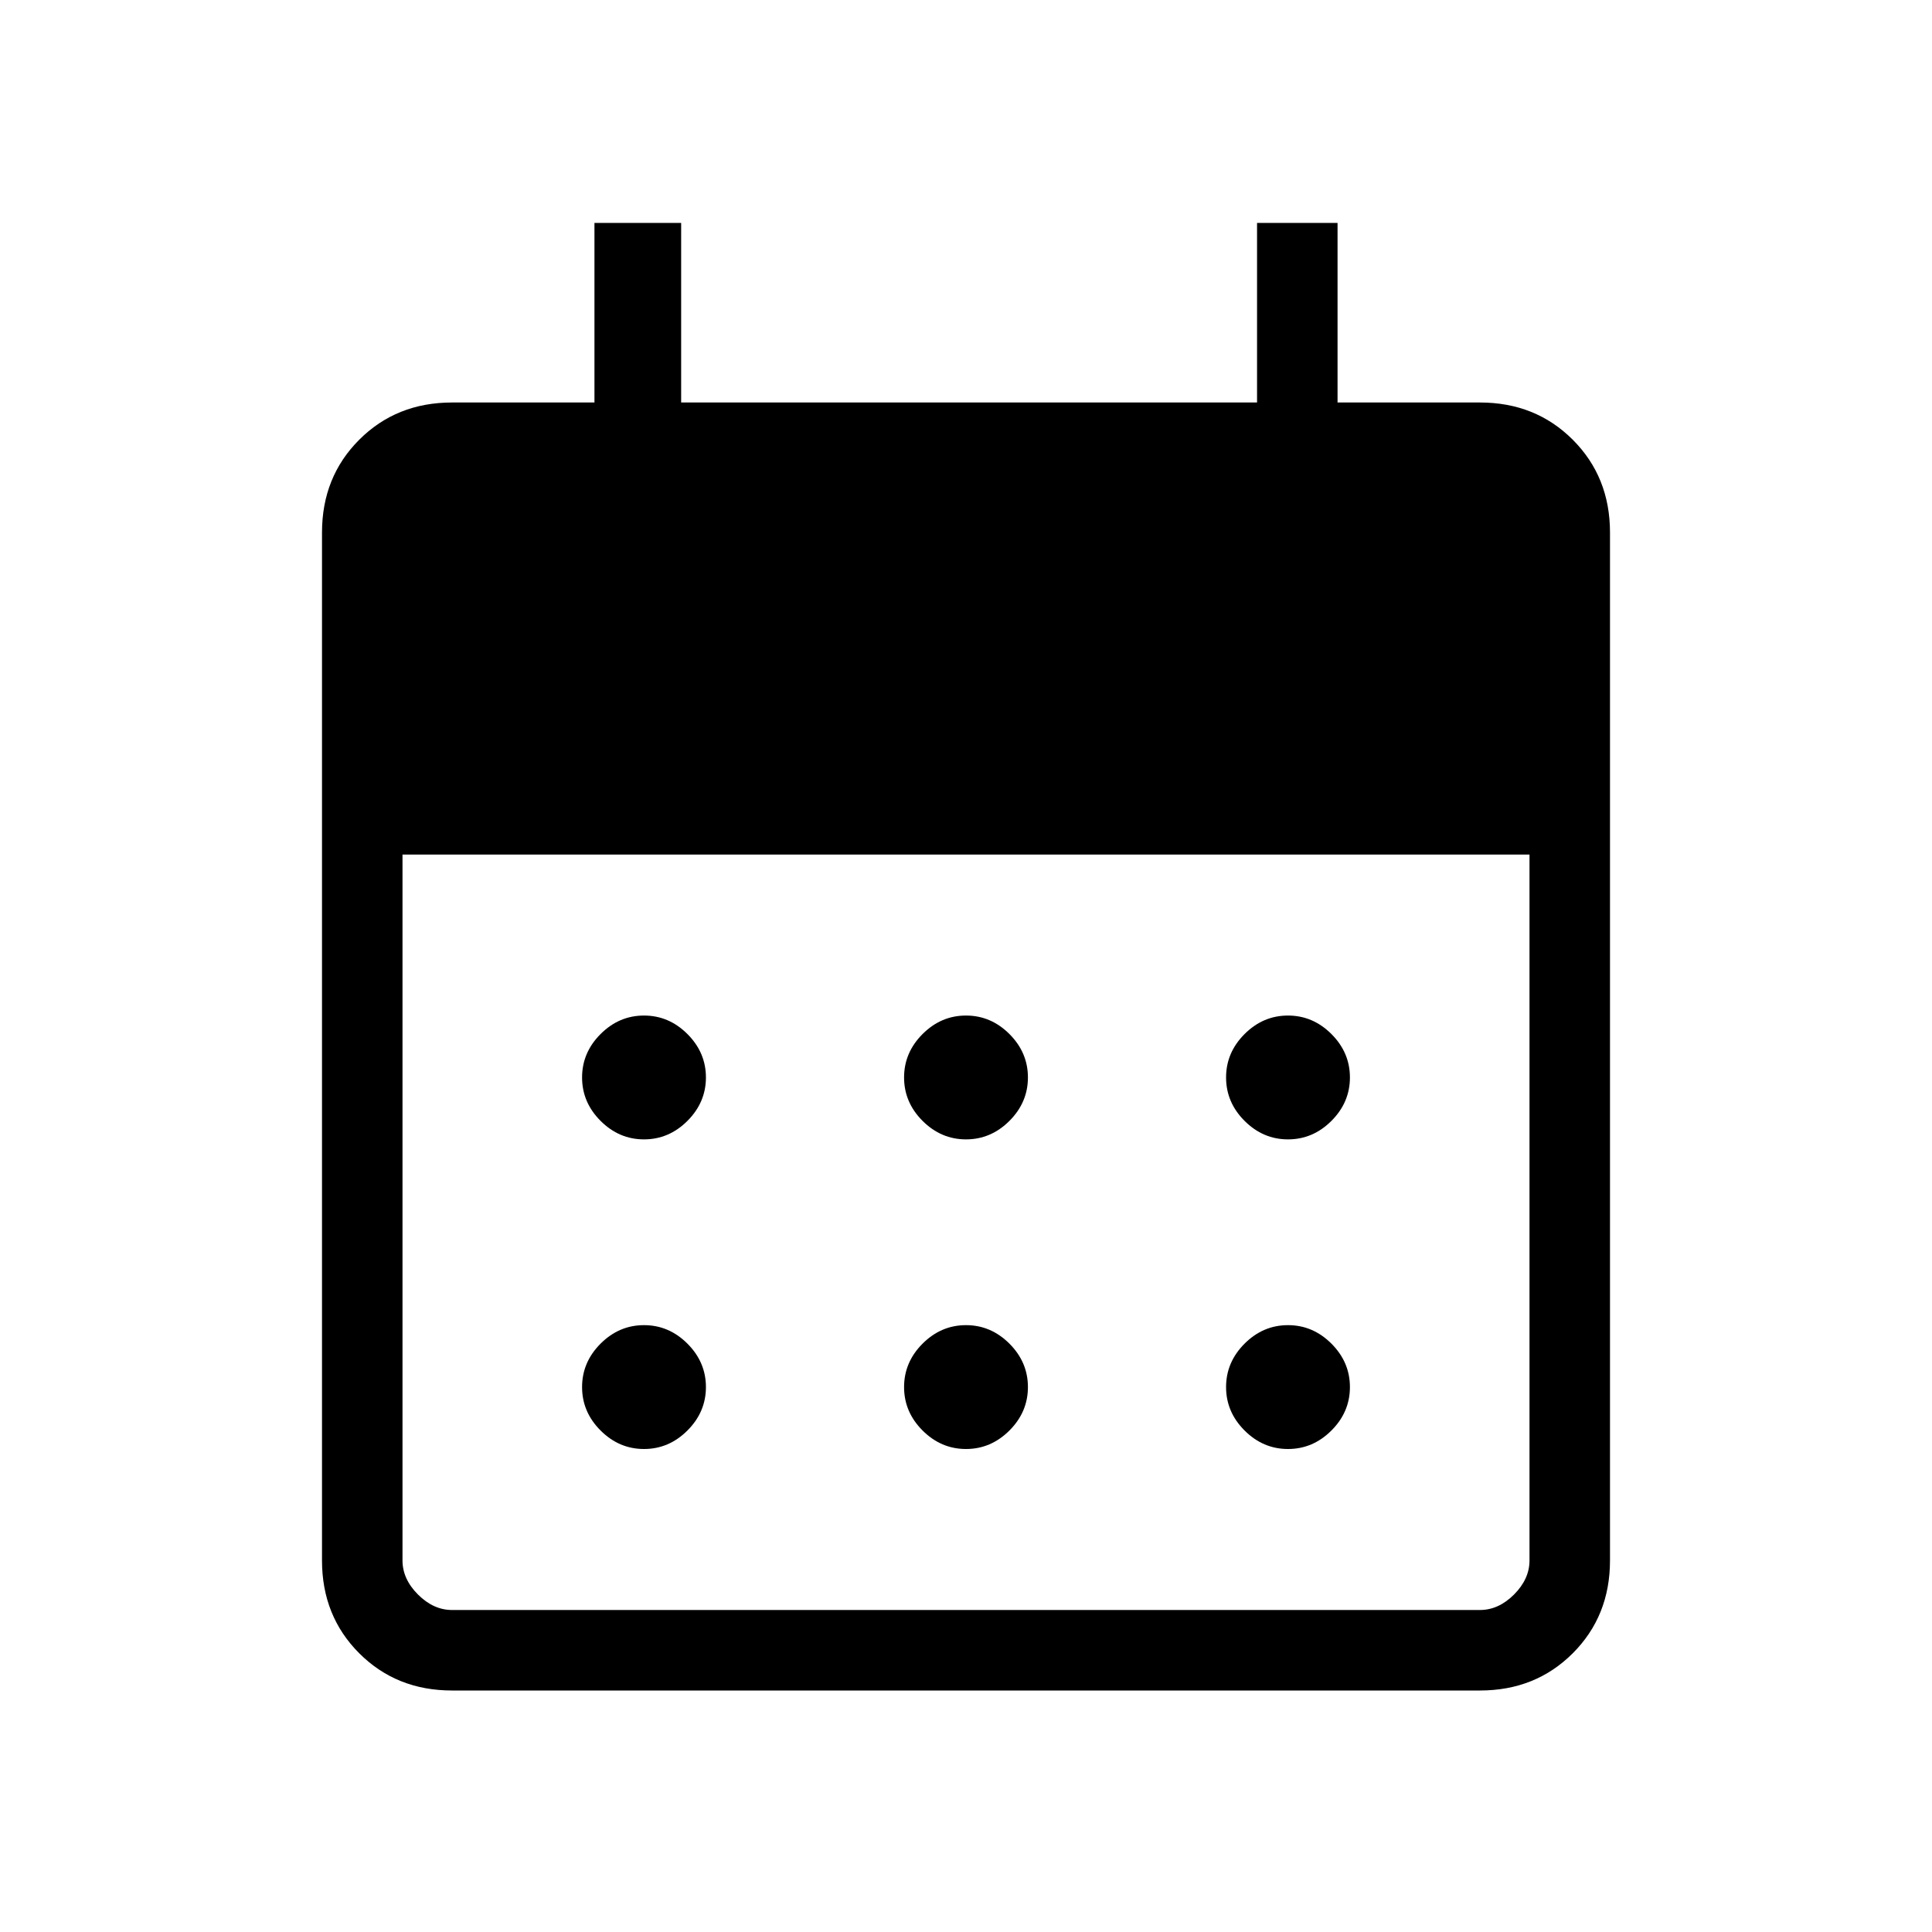
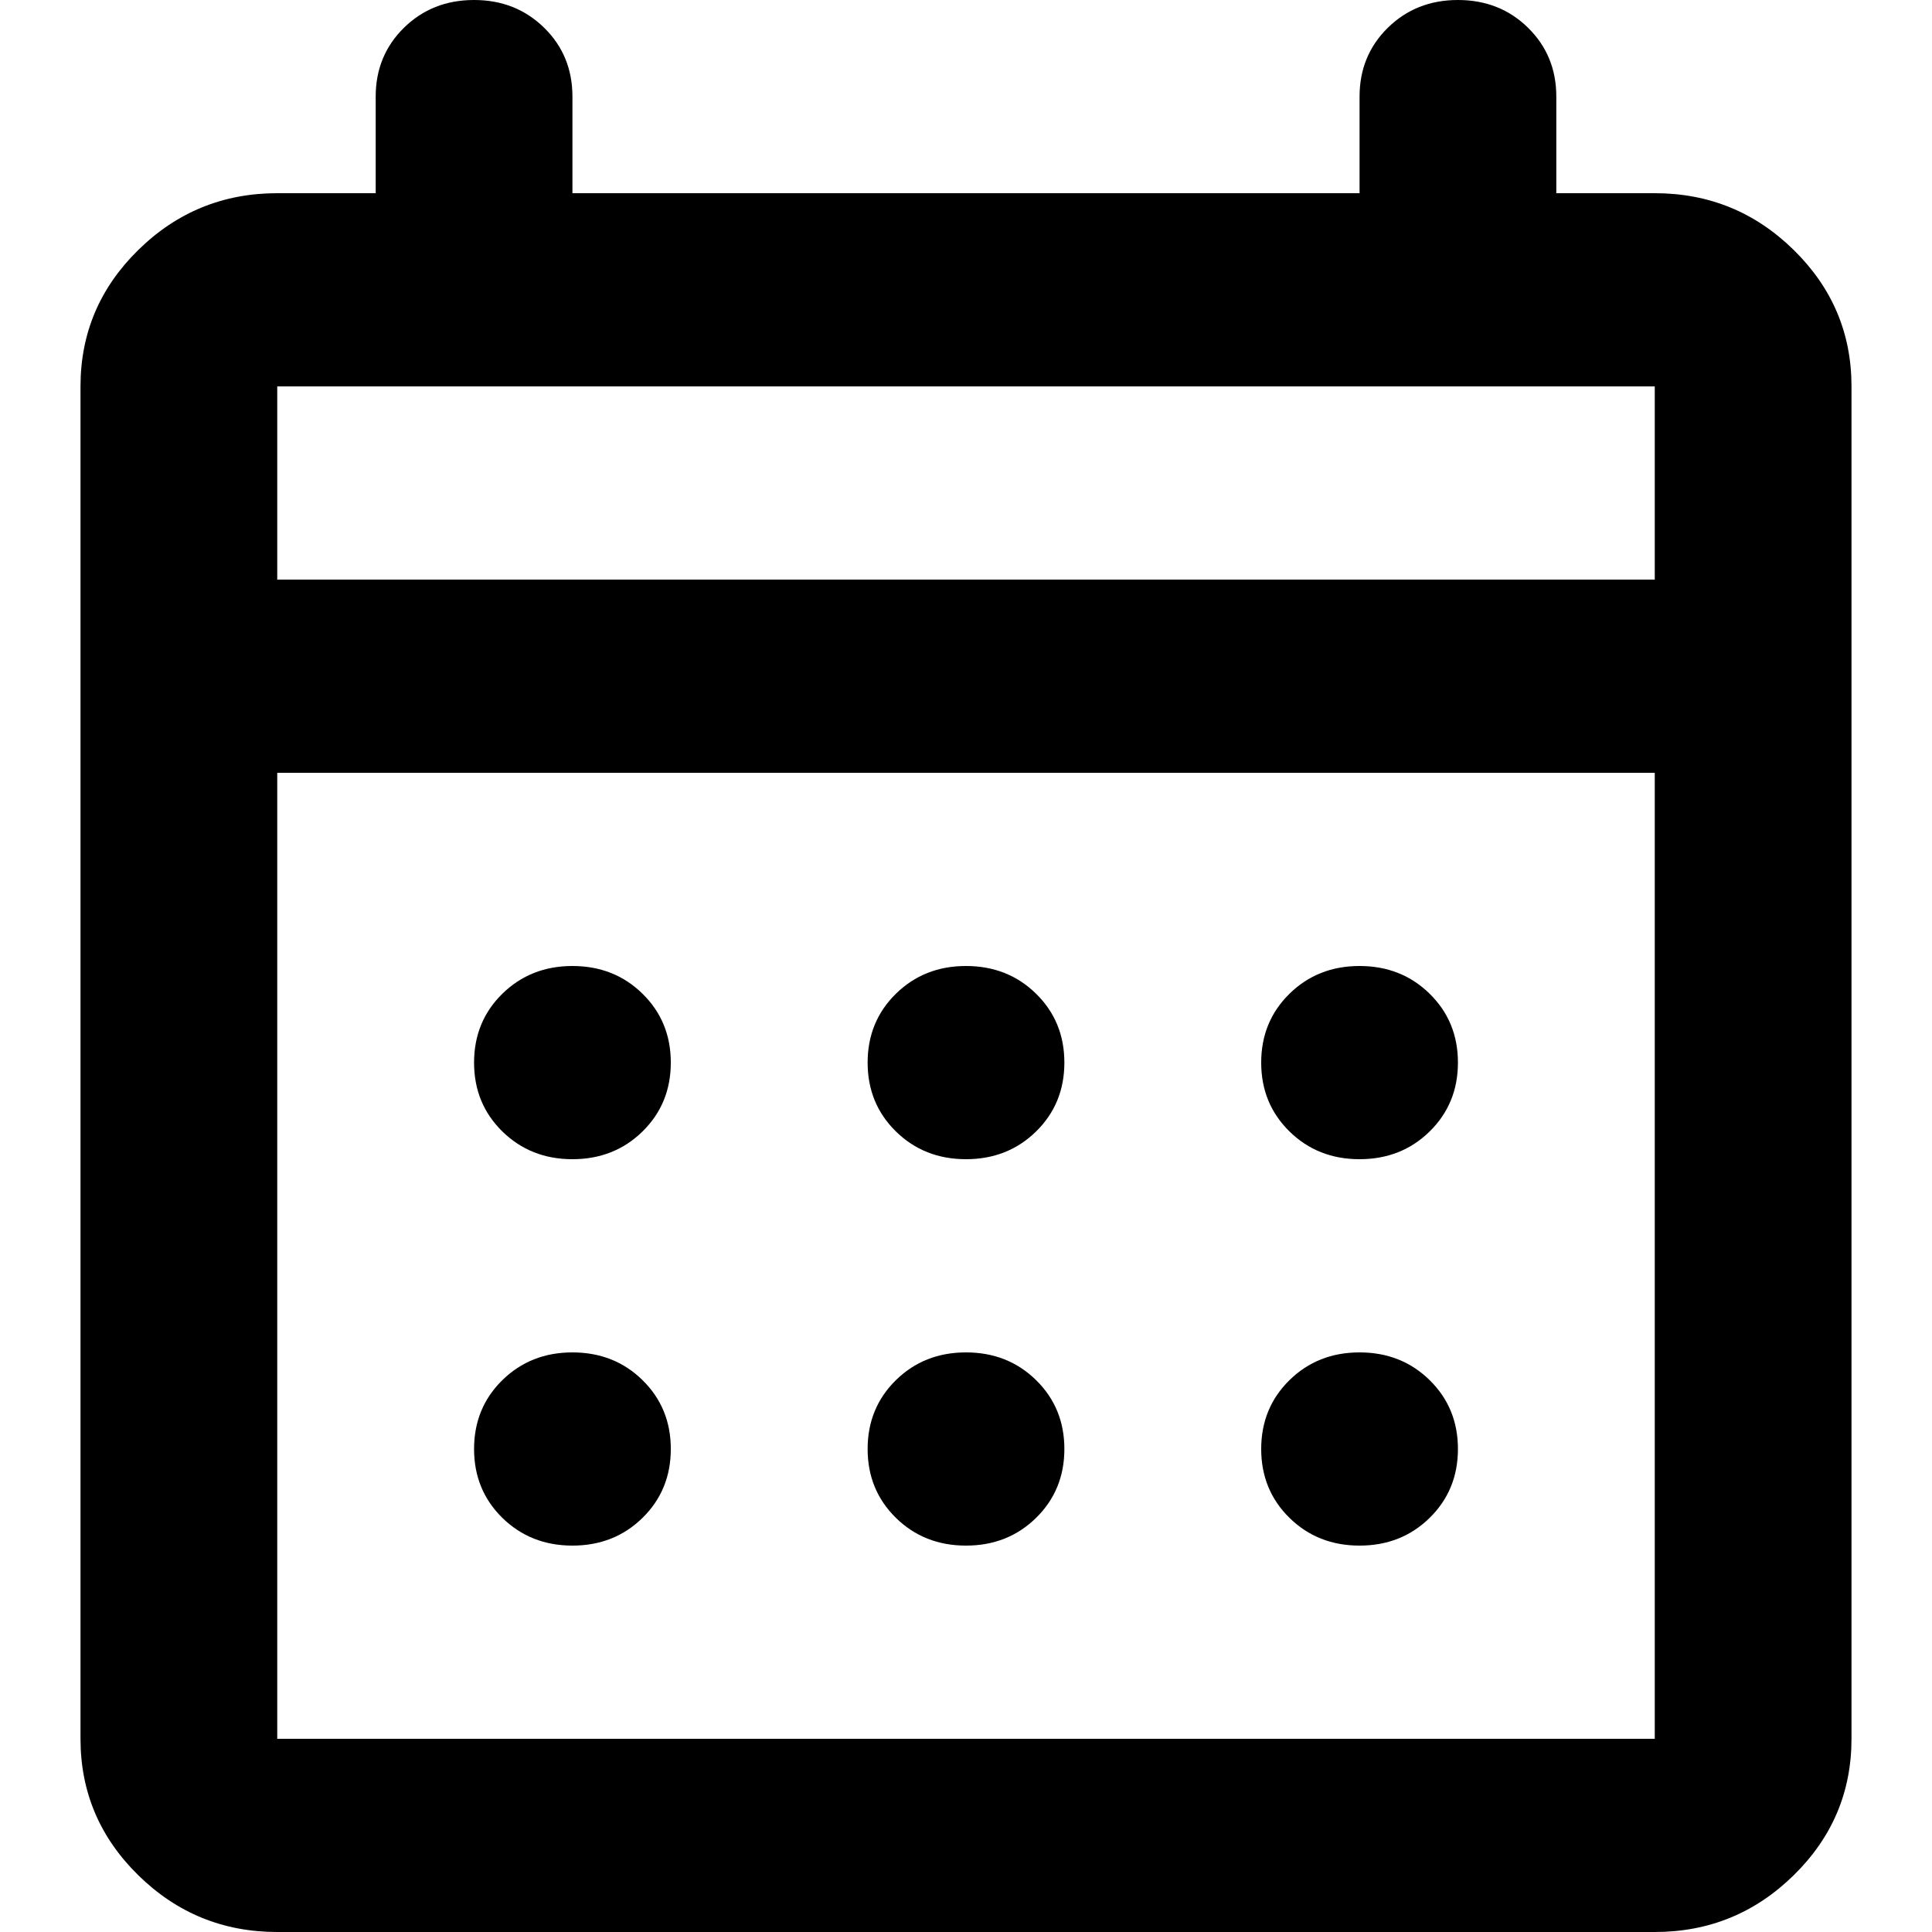
- <svg xmlns="http://www.w3.org/2000/svg" height="24px" viewBox="0 -960 960 960" width="24px" fill="currentColor">
-   <path d="M480-393.85q-12.38 0-21.58-9.19-9.19-9.19-9.19-21.58 0-12.38 9.19-21.57 9.2-9.19 21.58-9.19 12.38 0 21.58 9.19 9.19 9.19 9.19 21.57 0 12.39-9.19 21.58-9.2 9.19-21.58 9.19Zm-160 0q-12.38 0-21.58-9.19-9.19-9.19-9.19-21.58 0-12.38 9.19-21.57 9.2-9.19 21.58-9.19 12.38 0 21.58 9.19 9.19 9.19 9.19 21.57 0 12.39-9.19 21.58-9.2 9.19-21.58 9.19Zm320 0q-12.38 0-21.58-9.19-9.19-9.19-9.19-21.58 0-12.38 9.19-21.57 9.2-9.19 21.58-9.19 12.38 0 21.58 9.19 9.19 9.19 9.19 21.57 0 12.39-9.19 21.58-9.2 9.19-21.58 9.19ZM480-240q-12.38 0-21.58-9.19-9.19-9.19-9.19-21.58 0-12.38 9.19-21.58 9.2-9.19 21.58-9.19 12.38 0 21.58 9.19 9.19 9.2 9.19 21.58 0 12.39-9.19 21.58Q492.38-240 480-240Zm-160 0q-12.38 0-21.58-9.19-9.19-9.19-9.19-21.58 0-12.38 9.19-21.58 9.2-9.19 21.58-9.19 12.38 0 21.58 9.19 9.19 9.2 9.19 21.58 0 12.39-9.19 21.58Q332.38-240 320-240Zm320 0q-12.38 0-21.58-9.19-9.19-9.19-9.19-21.58 0-12.38 9.19-21.58 9.2-9.19 21.58-9.19 12.38 0 21.58 9.19 9.19 9.2 9.19 21.58 0 12.39-9.19 21.58Q652.38-240 640-240ZM224.62-120q-27.62 0-46.12-18.5Q160-157 160-184.62v-510.76q0-27.62 18.5-46.12Q197-760 224.62-760h70.76v-89.23h43.08V-760h286.16v-89.23h40V-760h70.76q27.62 0 46.12 18.5Q800-723 800-695.38v510.76q0 27.62-18.5 46.12Q763-120 735.38-120H224.62Zm0-40h510.76q9.24 0 16.93-7.69 7.69-7.69 7.69-16.93v-350.76H200v350.76q0 9.24 7.69 16.93 7.69 7.69 16.93 7.69Z" />
+ <svg xmlns="http://www.w3.org/2000/svg" width="24" height="24" viewBox="0 0 24 24" fill="currentColor">
+   <path d="M3.444 24C2.772 24 2.197 23.765 1.718 23.295C1.239 22.825 1 22.26 1 21.6V4.8C1 4.14 1.239 3.575 1.718 3.105C2.197 2.635 2.772 2.4 3.444 2.4H4.667V1.2C4.667 0.86 4.784 0.575 5.018 0.345C5.252 0.115 5.543 0 5.889 0C6.235 0 6.525 0.115 6.76 0.345C6.994 0.575 7.111 0.86 7.111 1.2V2.4H16.889V1.2C16.889 0.86 17.006 0.575 17.24 0.345C17.474 0.115 17.765 0 18.111 0C18.457 0 18.748 0.115 18.982 0.345C19.216 0.575 19.333 0.86 19.333 1.2V2.4H20.556C21.228 2.4 21.803 2.635 22.282 3.105C22.761 3.575 23 4.14 23 4.8V21.6C23 22.26 22.761 22.825 22.282 23.295C21.803 23.765 21.228 24 20.556 24H3.444ZM3.444 21.6H20.556V9.6H3.444V21.6ZM3.444 7.2H20.556V4.8H3.444V7.2ZM12 14.4C11.654 14.4 11.363 14.285 11.129 14.055C10.895 13.825 10.778 13.54 10.778 13.2C10.778 12.86 10.895 12.575 11.129 12.345C11.363 12.115 11.654 12 12 12C12.346 12 12.637 12.115 12.871 12.345C13.105 12.575 13.222 12.86 13.222 13.2C13.222 13.54 13.105 13.825 12.871 14.055C12.637 14.285 12.346 14.4 12 14.4ZM7.111 14.4C6.765 14.4 6.475 14.285 6.24 14.055C6.006 13.825 5.889 13.54 5.889 13.2C5.889 12.86 6.006 12.575 6.24 12.345C6.475 12.115 6.765 12 7.111 12C7.457 12 7.748 12.115 7.982 12.345C8.216 12.575 8.333 12.86 8.333 13.2C8.333 13.54 8.216 13.825 7.982 14.055C7.748 14.285 7.457 14.4 7.111 14.4ZM16.889 14.4C16.543 14.4 16.252 14.285 16.018 14.055C15.784 13.825 15.667 13.54 15.667 13.2C15.667 12.86 15.784 12.575 16.018 12.345C16.252 12.115 16.543 12 16.889 12C17.235 12 17.526 12.115 17.76 12.345C17.994 12.575 18.111 12.86 18.111 13.2C18.111 13.54 17.994 13.825 17.76 14.055C17.526 14.285 17.235 14.4 16.889 14.4ZM12 19.2C11.654 19.2 11.363 19.085 11.129 18.855C10.895 18.625 10.778 18.34 10.778 18C10.778 17.66 10.895 17.375 11.129 17.145C11.363 16.915 11.654 16.8 12 16.8C12.346 16.8 12.637 16.915 12.871 17.145C13.105 17.375 13.222 17.66 13.222 18C13.222 18.34 13.105 18.625 12.871 18.855C12.637 19.085 12.346 19.2 12 19.2ZM7.111 19.2C6.765 19.2 6.475 19.085 6.24 18.855C6.006 18.625 5.889 18.34 5.889 18C5.889 17.66 6.006 17.375 6.24 17.145C6.475 16.915 6.765 16.8 7.111 16.8C7.457 16.8 7.748 16.915 7.982 17.145C8.216 17.375 8.333 17.66 8.333 18C8.333 18.34 8.216 18.625 7.982 18.855C7.748 19.085 7.457 19.2 7.111 19.2ZM16.889 19.2C16.543 19.2 16.252 19.085 16.018 18.855C15.784 18.625 15.667 18.34 15.667 18C15.667 17.66 15.784 17.375 16.018 17.145C16.252 16.915 16.543 16.8 16.889 16.8C17.235 16.8 17.526 16.915 17.76 17.145C17.994 17.375 18.111 17.66 18.111 18C18.111 18.34 17.994 18.625 17.76 18.855C17.526 19.085 17.235 19.2 16.889 19.2Z" fill="currentColor" />
</svg>
